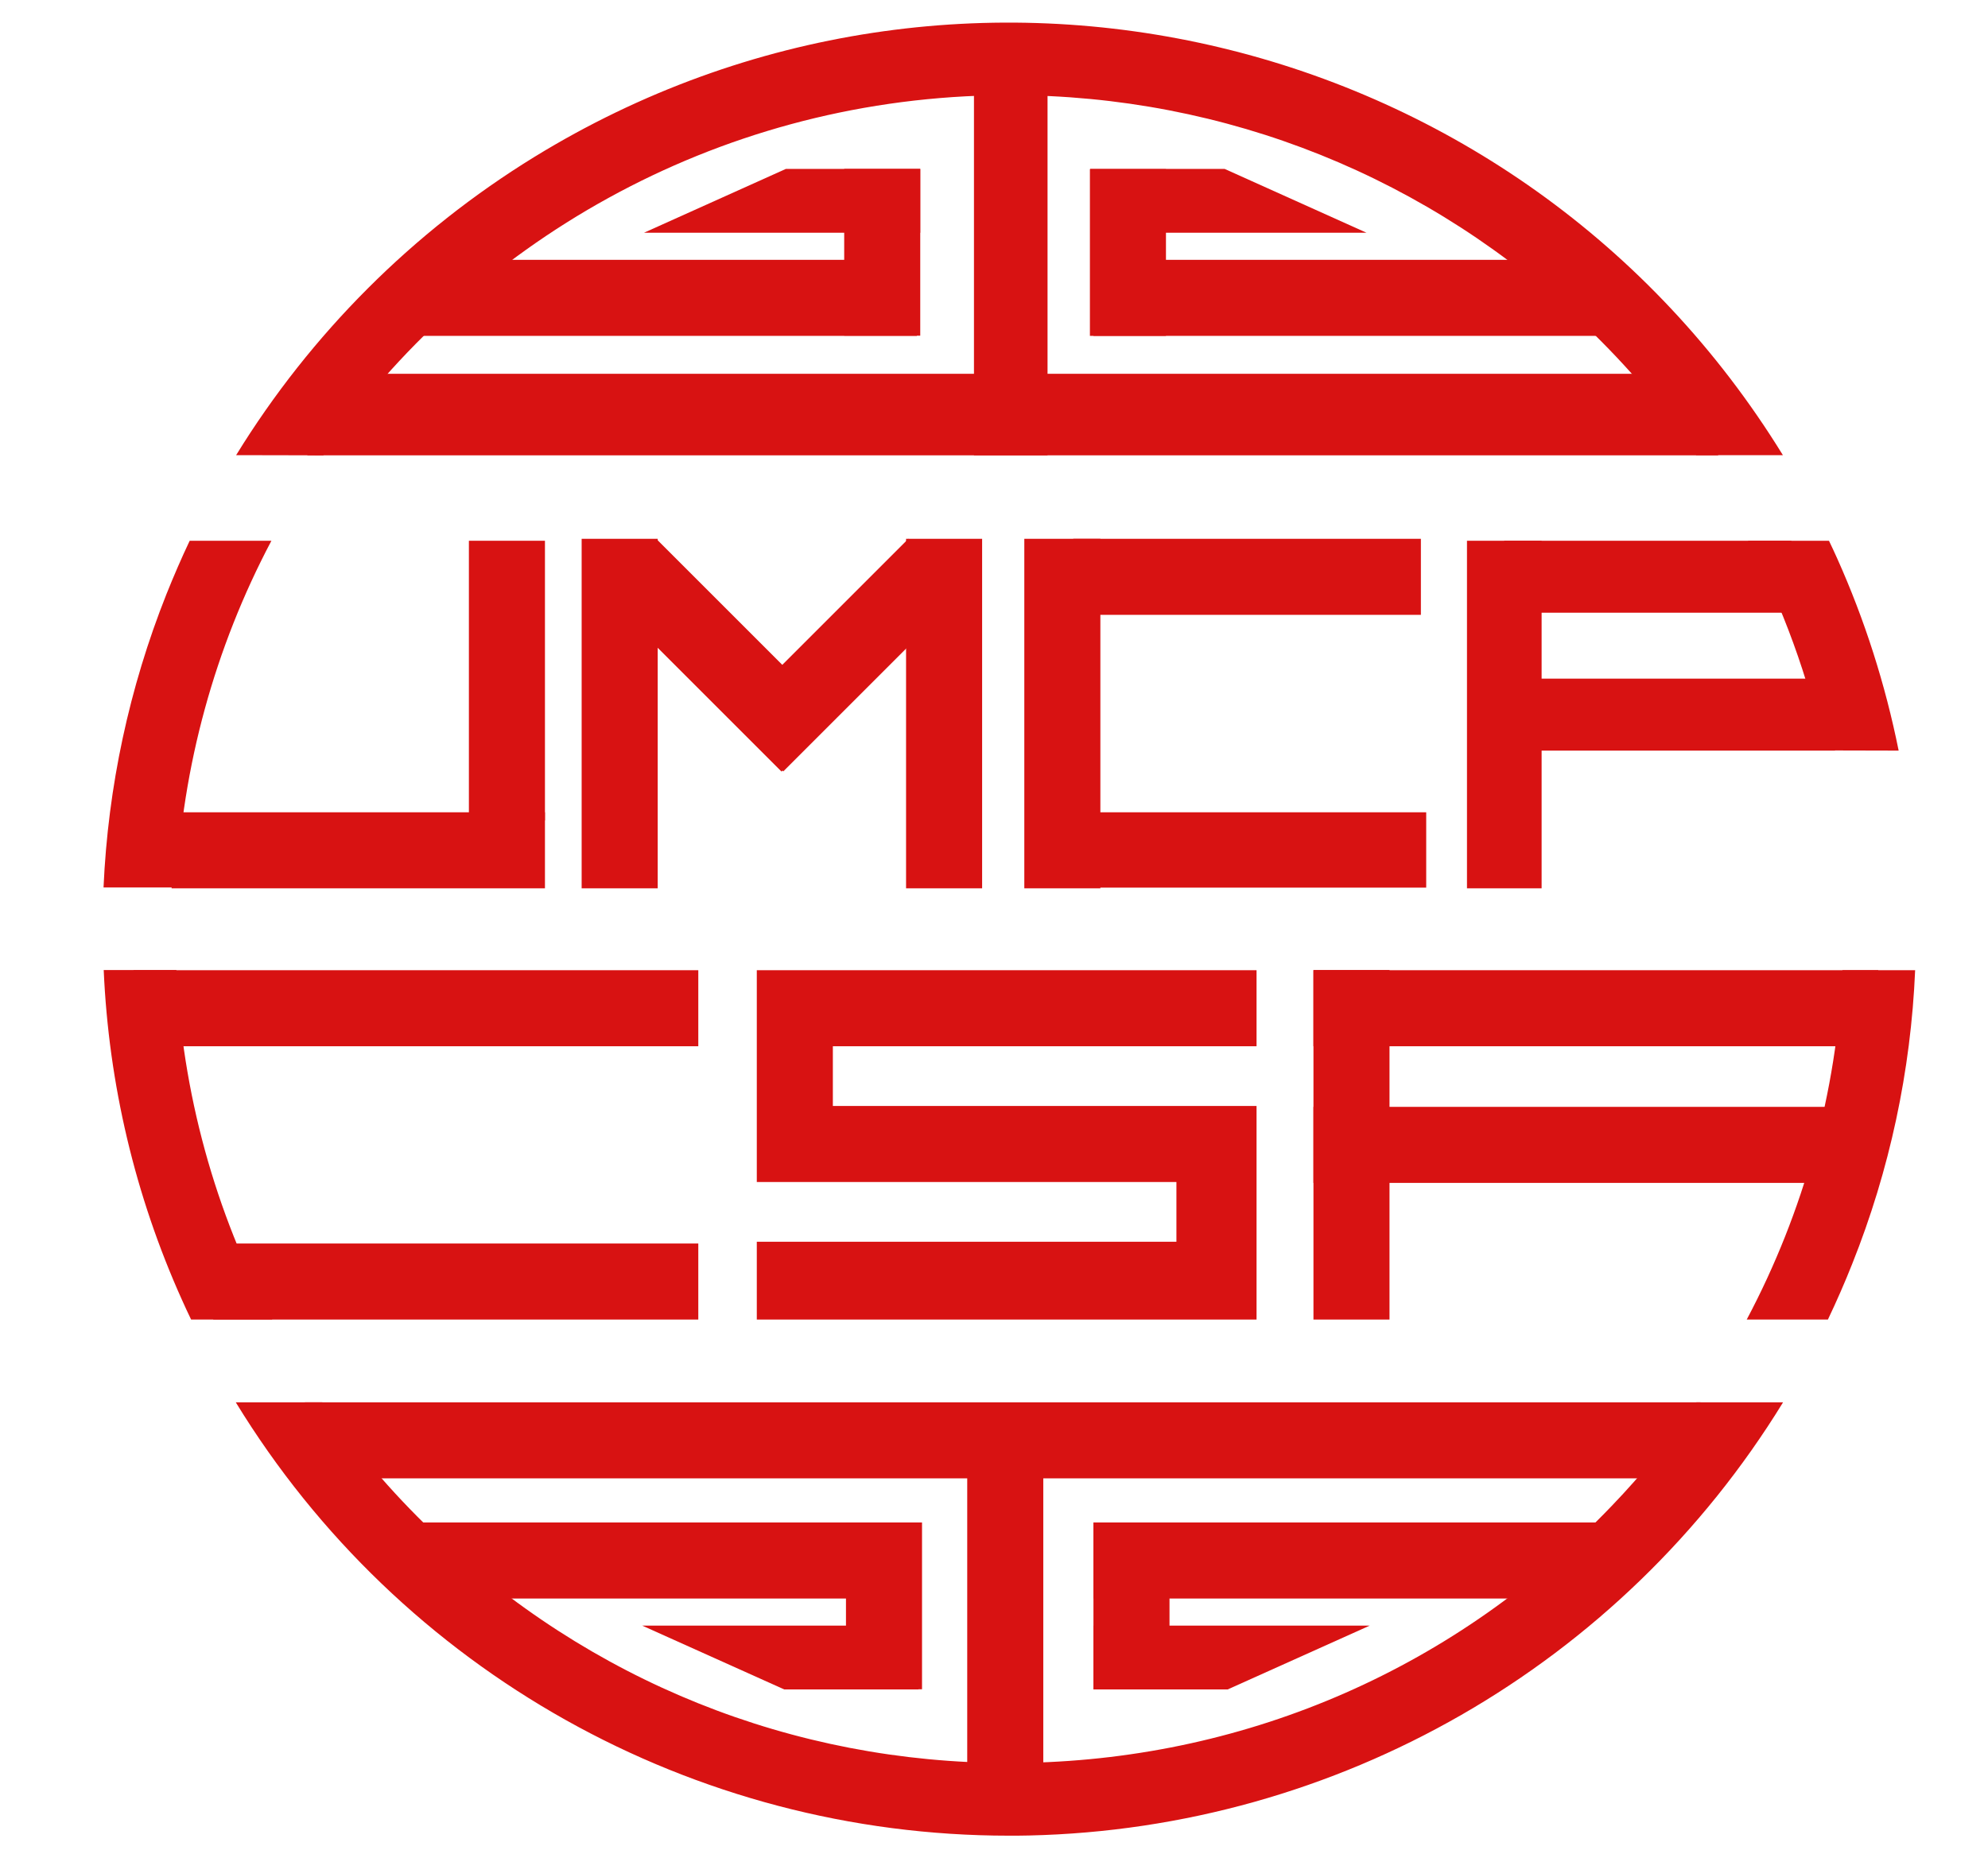
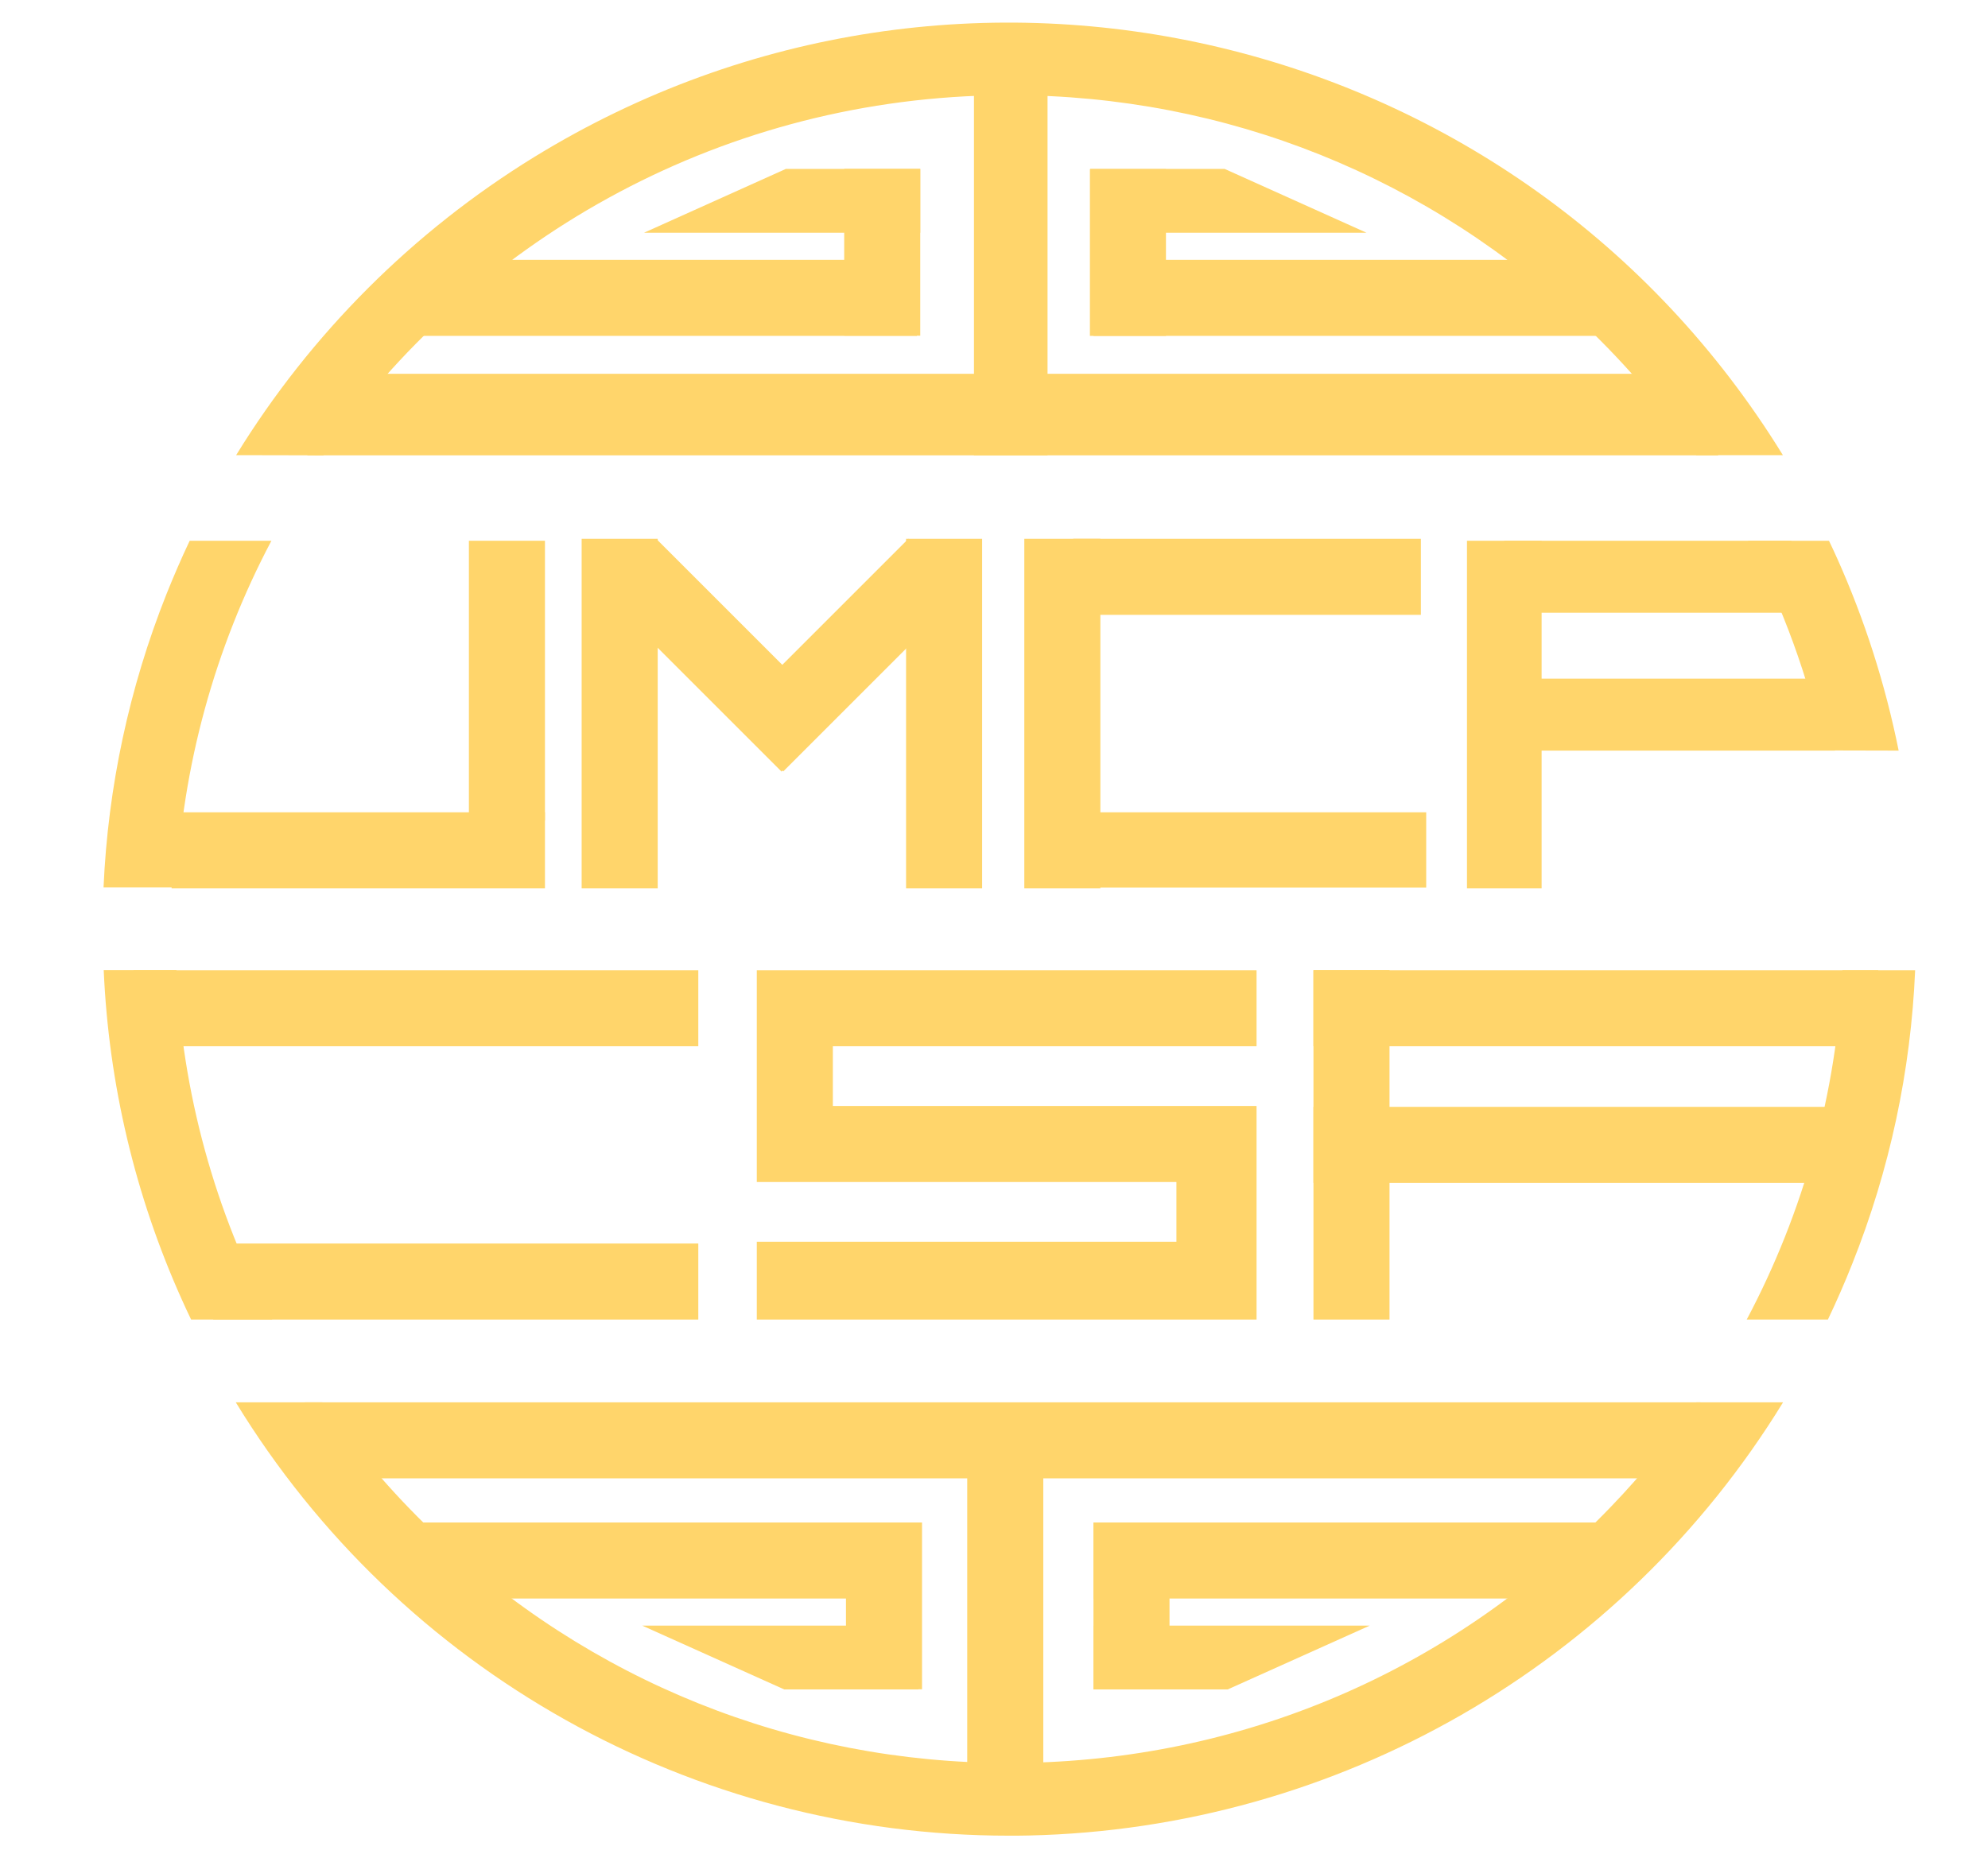
<svg xmlns="http://www.w3.org/2000/svg" version="1.1" id="Layer_1" x="0px" y="0px" viewBox="0 0 1121.4 1045.8" style="enable-background:new 0 0 1121.4 1045.8;" xml:space="preserve">
  <style type="text/css">
- 	.st0{fill:#d81212;}
+ 	.st0{fill:#ffd56b;}
</style>
  <g id="Layer_1_1_">
    <rect x="827.5" y="305.1" class="st0" width="42.1" height="196.1" />
    <rect x="848.5" y="305.1" class="st0" width="162" height="40.6" />
    <rect x="861.4" y="382.9" class="st0" width="173.7" height="40.6" />
    <rect x="577.8" y="304" class="st0" width="42.9" height="197.2" />
    <rect x="545.6" y="802.4" class="st0" width="42.9" height="197.2" />
    <rect x="233.7" y="146.6" class="st0" width="283.5" height="42.9" />
    <rect x="476.2" y="95.3" class="st0" width="42.9" height="94.1" />
    <rect x="616.8" y="146.6" class="st0" width="283.5" height="42.9" />
    <rect x="614.8" y="95.4" class="st0" width="42.9" height="94.1" />
    <polygon class="st0" points="519.1,131.3 363.3,131.3 443.3,95.3 519.1,95.3  " />
    <polygon class="st0" points="615,131.3 770.8,131.3 690.8,95.3 615,95.3  " />
  </g>
  <g id="Layer_2_1_">
    <rect x="549.4" y="33.5" class="st0" width="41.5" height="223.4" />
    <rect x="173.4" y="210.9" class="st0" width="795.8" height="46" />
    <polygon class="st0" points="708.8,590.3 708.8,547.4 426.9,547.4 426.9,568.8 426.9,590.3 426.9,666.9 469.8,666.9 663.6,666.9    663.6,700.6 426.9,700.6 426.9,744.5 708.8,744.5 708.8,727.9 708.8,700.6 708.8,666.9 708.8,645.5 708.8,624 469.8,624    469.8,590.3  " />
    <rect x="96.8" y="458.3" class="st0" width="210.6" height="42.9" />
    <rect x="264.5" y="305.1" class="st0" width="42.9" height="157.8" />
    <rect x="608.4" y="458.3" class="st0" width="196.1" height="42.5" />
    <rect x="75.3" y="547.4" class="st0" width="318.6" height="42.9" />
    <rect x="740.9" y="547.4" class="st0" width="318.6" height="42.9" />
    <rect x="605.4" y="304" class="st0" width="196.1" height="42.9" />
    <rect x="328.1" y="304" class="st0" width="42.9" height="197.2" />
    <rect x="511.1" y="304" class="st0" width="42.9" height="197.2" />
    <rect x="120.3" y="701.6" class="st0" width="273.6" height="42.9" />
    <rect x="740.9" y="624.5" class="st0" width="294.1" height="42.9" />
    <rect x="740.9" y="547.3" class="st0" width="42.9" height="197.2" />
    <rect x="172" y="791.2" class="st0" width="787.2" height="42.9" />
    <rect x="384.1" y="298.4" transform="matrix(0.7071 -0.7071 0.7071 0.7071 -142.6715 395.0211)" class="st0" width="42.9" height="142.7" />
    <rect x="405.8" y="348.1" transform="matrix(0.7071 -0.7071 0.7071 0.7071 -121.5711 445.675)" class="st0" width="142.7" height="42.9" />
    <rect x="234.6" y="859" class="st0" width="283.5" height="42.9" />
    <rect x="616.8" y="859" class="st0" width="283.5" height="42.9" />
    <rect x="477.2" y="859" class="st0" width="42.9" height="94.1" />
    <rect x="616.8" y="859" class="st0" width="42.9" height="94.1" />
    <polygon class="st0" points="518.1,917.2 362.3,917.2 442.4,953.2 518.1,953.2  " />
    <polygon class="st0" points="616.8,917.2 772.6,917.2 692.5,953.2 616.8,953.2  " />
  </g>
  <g id="Layer_3">
    <path class="st0" d="M956.9,791.2c-14.4,20.7-30.3,40.3-47.8,58.5c-86.9,90.8-204,142.2-329.6,144.9c-3.5,0.1-6.9,0.1-10.4,0.1   c-121.8,0-236.9-46.2-325.2-130.7c-23.1-22.1-43.9-46.5-62.1-72.8H133c92.8,151.9,258,244.5,436.1,244.5c3.8,0,7.5,0,11.3-0.1   c174.1-3.9,334.3-95.9,425.4-244.4H956.9z" />
    <path class="st0" d="M182.4,256.9C265.4,137,402.7,57.2,559.3,53.8c3.5-0.1,6.9-0.1,10.4-0.1c121.8,0,236.9,46.2,325.2,130.7   c23,22,43.7,46.3,61.9,72.4h48.9C857.6,15.9,542.4-59.4,301.5,88.5c-68.5,42.1-126.2,99.8-168.3,168.3L182.4,256.9z" />
    <path class="st0" d="M1039.3,547.4c-3.2,68.9-21.7,136.2-54,197.1h45.8c4.9-10.3,9.5-20.8,13.7-31.4   c21.1-52.8,33.1-108.9,35.5-165.7H1039.3z" />
    <path class="st0" d="M99.5,500.8c3.3-68.4,21.6-135.2,53.6-195.7H107c-4.7,9.9-9,19.9-13.1,30.1c-21,52.8-33,108.8-35.5,165.5H99.5   z" />
    <path class="st0" d="M99.5,547.3h-41c2.8,64.2,17.7,127.3,44.1,186c1.7,3.8,3.4,7.5,5.2,11.2h45.8   C121.1,683.6,102.7,616.2,99.5,547.3z" />
    <path class="st0" d="M1071,423.5c-7.5-37.3-19.1-73.7-34.7-108.5c-1.5-3.3-3-6.6-4.6-9.9H986c19.7,37.3,34.1,77.1,43.1,118.3   L1071,423.5z" />
  </g>
</svg>
